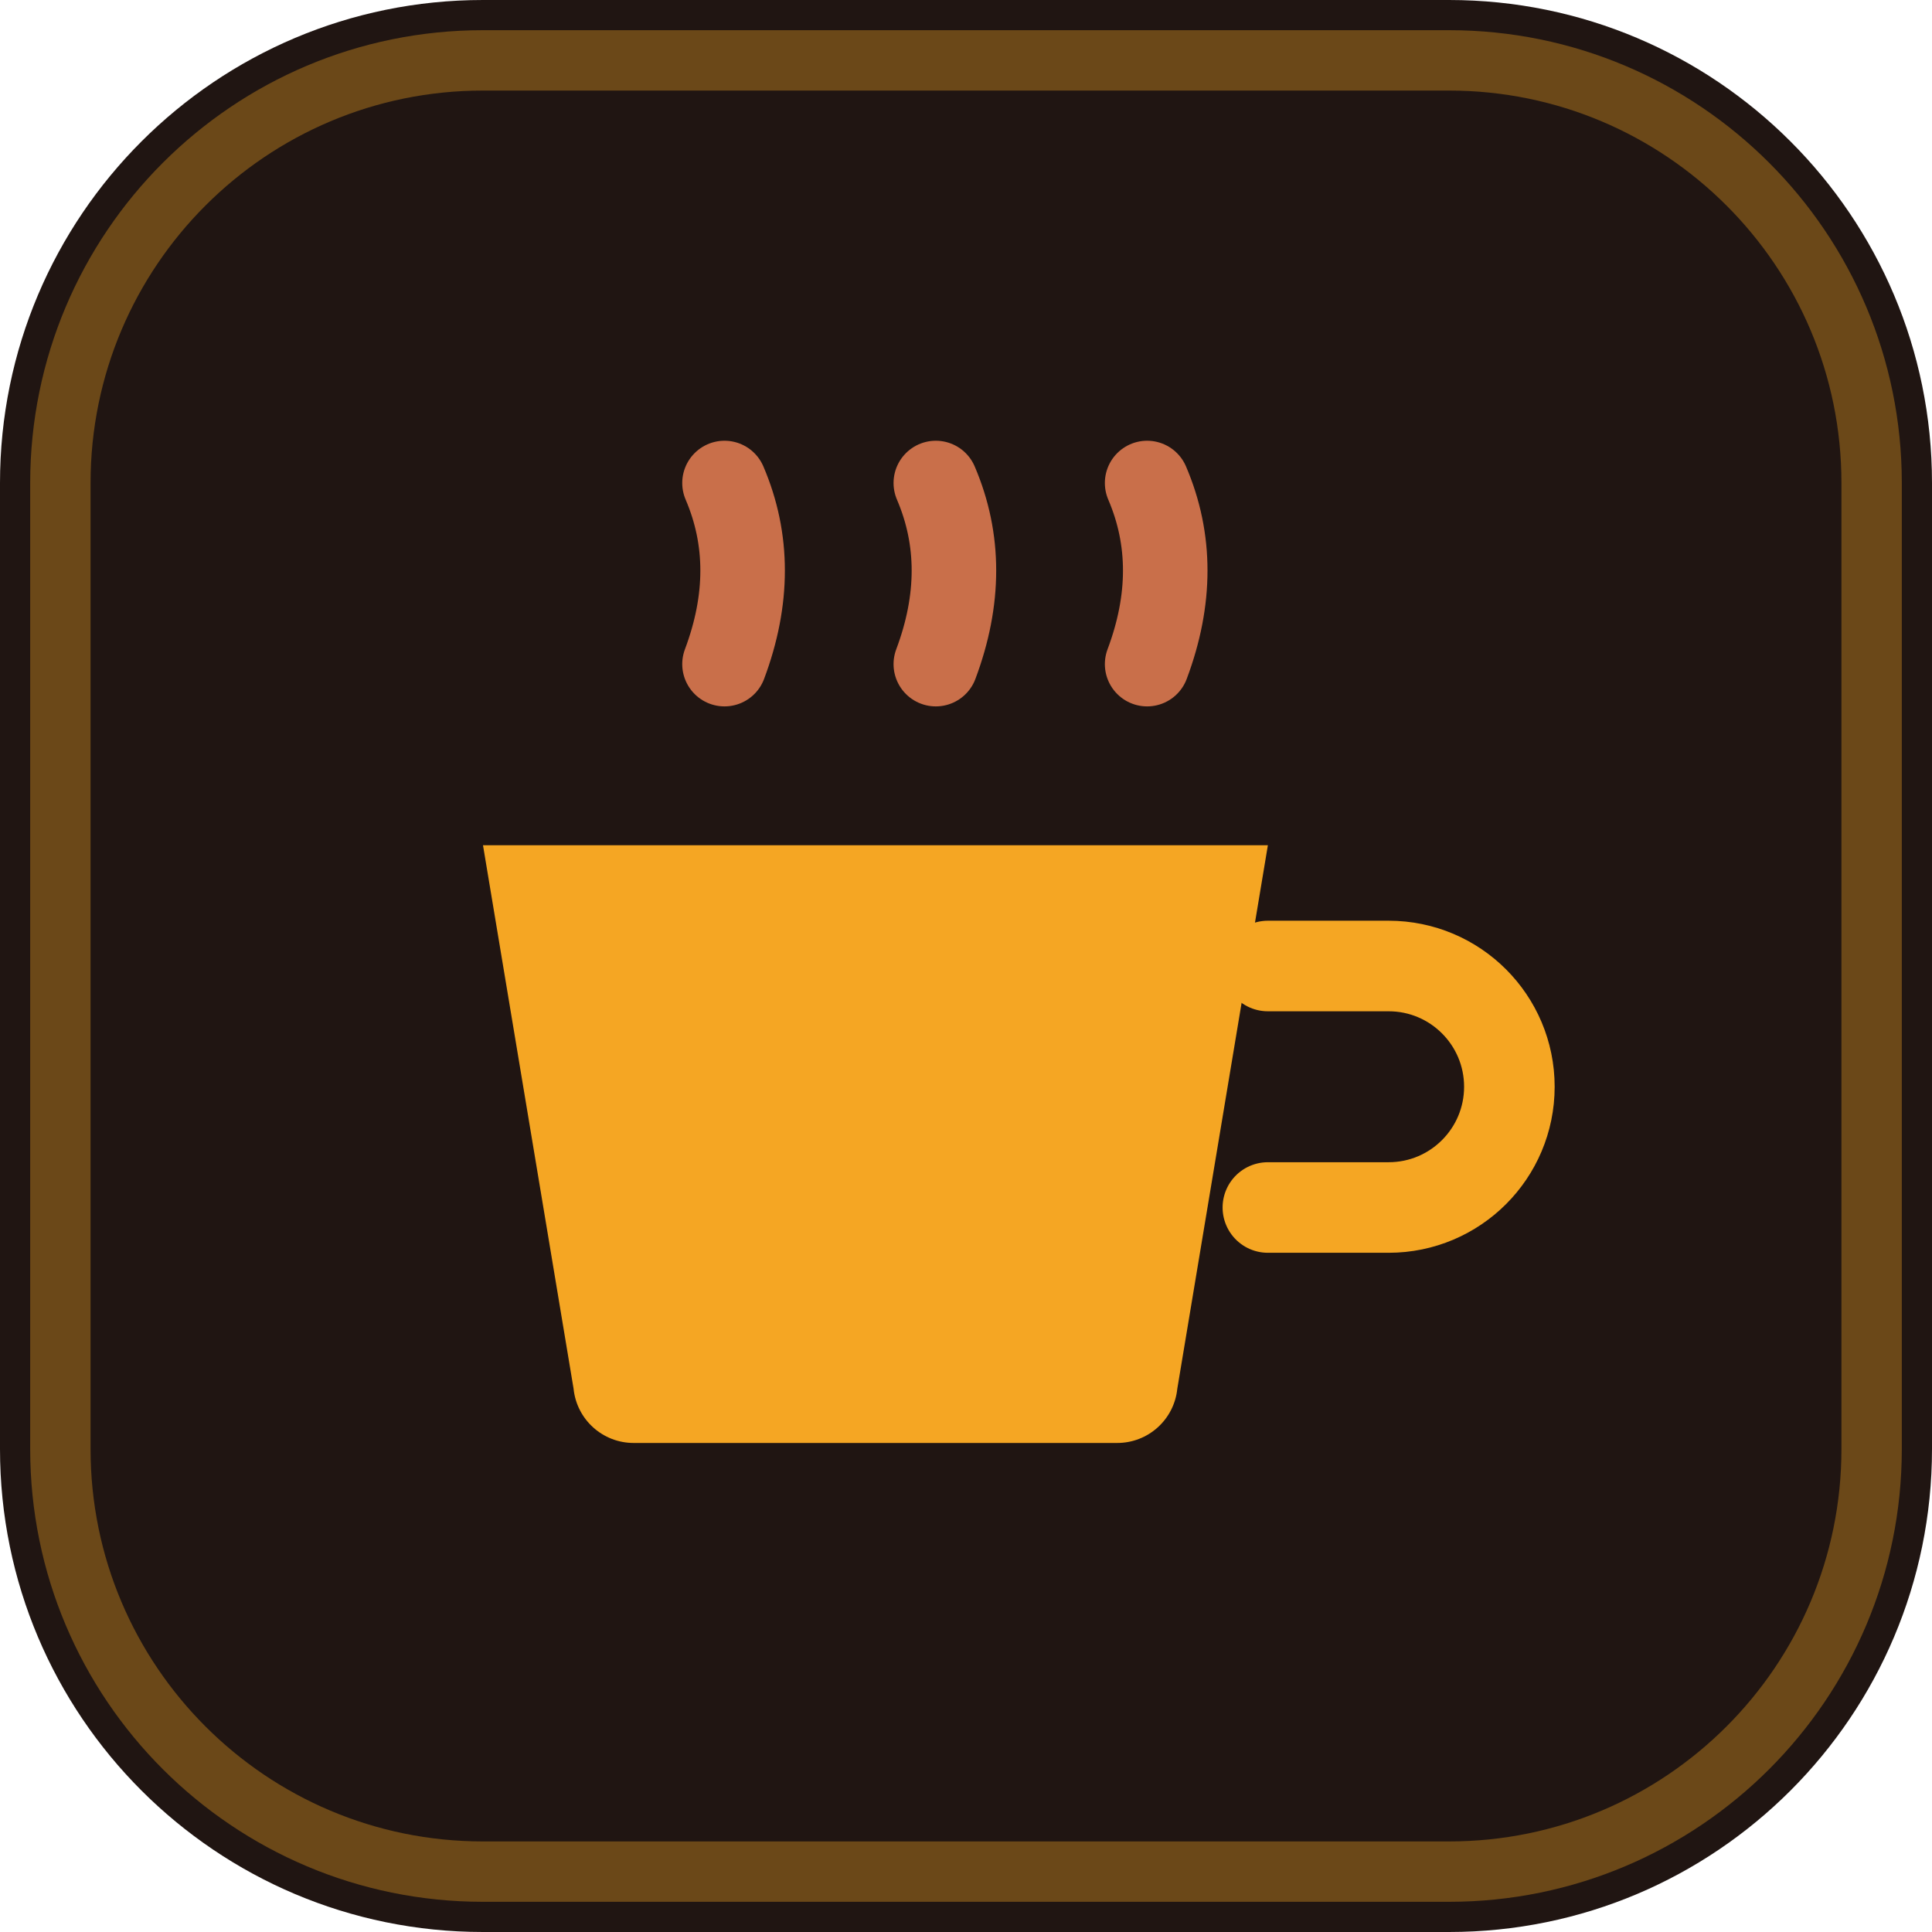
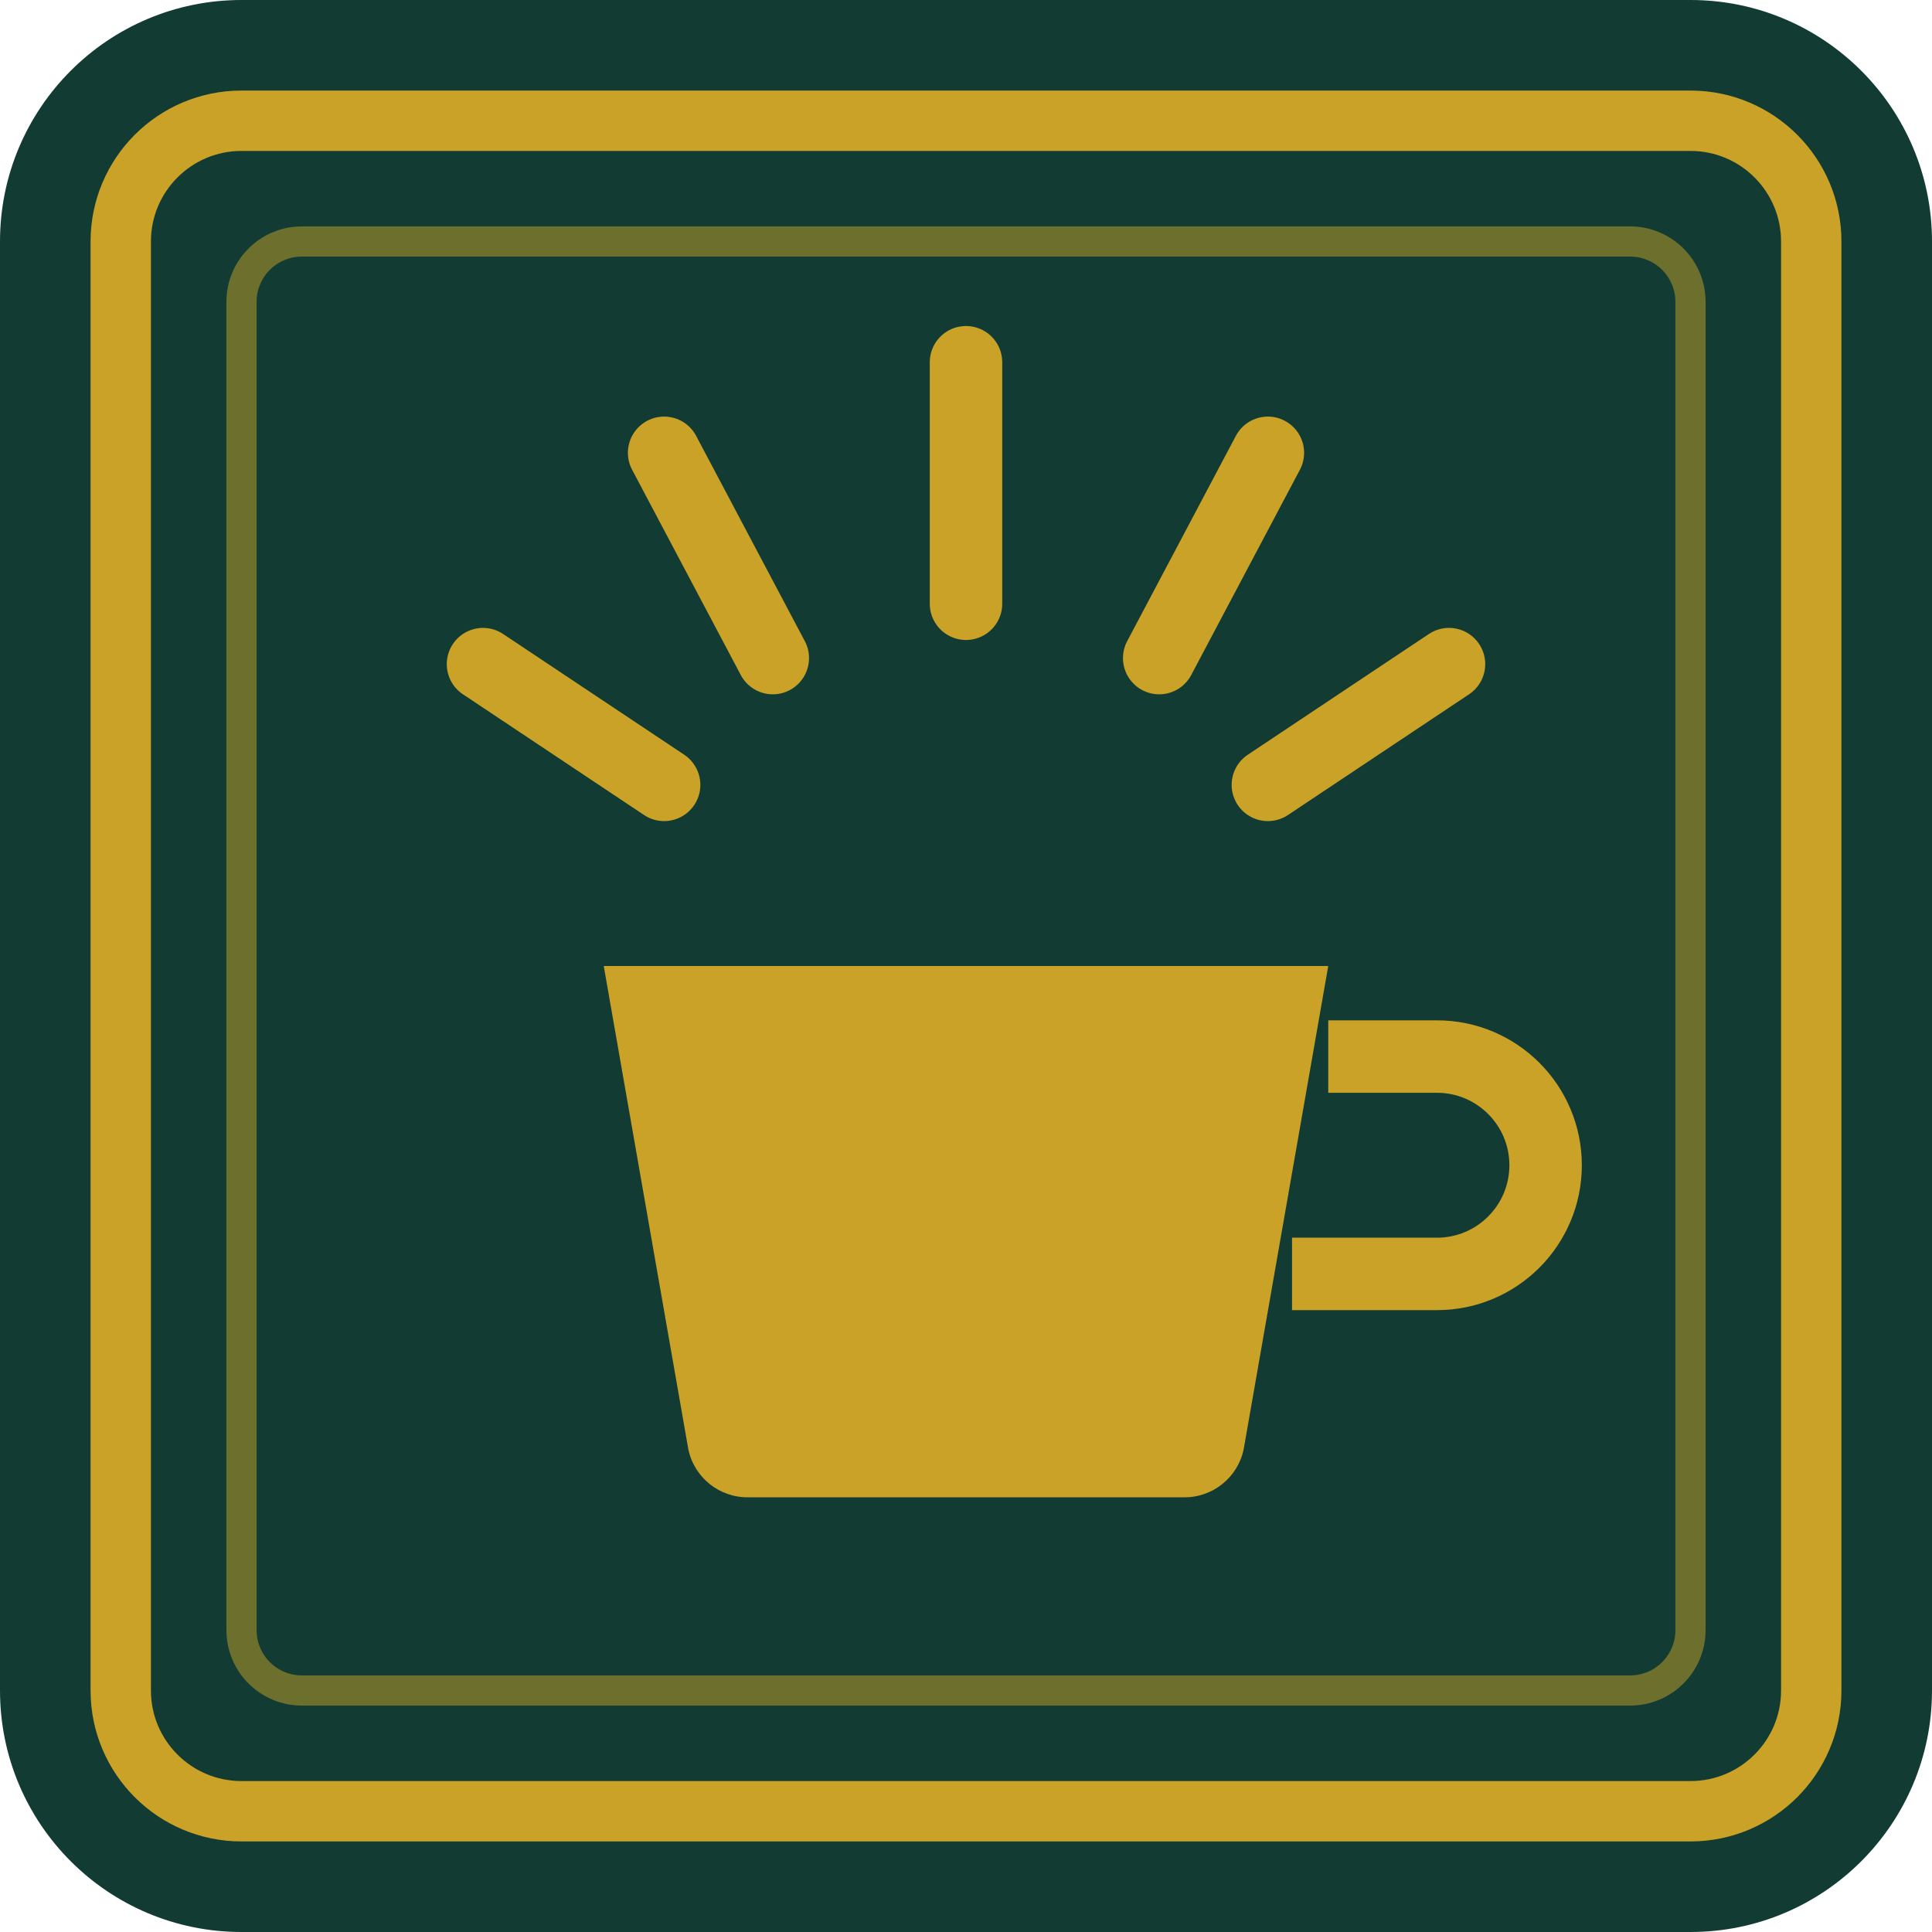
<svg xmlns="http://www.w3.org/2000/svg" viewBox="0 0 32 32" fill="none">
-   <rect width="32" height="32" rx="8" fill="#201512" />
-   <rect x="1" y="1" width="30" height="30" rx="7" stroke="#f5a623" stroke-opacity="0.35" />
-   <path d="M8 14h13l-1.5 9a1 1 0 01-1 .9H10.5a1 1 0 01-1-.9L8 14z" fill="#f5a623" />
-   <path d="M21 16h2a2 2 0 010 4h-2" stroke="#f5a623" stroke-width="1.5" stroke-linecap="round" fill="none" />
-   <path d="M12 11 Q12.6 9.4 12 8" stroke="#c96f4a" stroke-width="1.4" stroke-linecap="round" fill="none" />
-   <path d="M15.5 11 Q16.1 9.4 15.5 8" stroke="#c96f4a" stroke-width="1.4" stroke-linecap="round" fill="none" />
-   <path d="M19 11 Q19.6 9.4 19 8" stroke="#c96f4a" stroke-width="1.4" stroke-linecap="round" fill="none" />
+   <rect width="32" height="32" rx="4" fill="#123c33" />
+   <rect x="2" y="2" width="28" height="28" rx="2" stroke="#c9a227" stroke-width="1" />
+   <rect x="4" y="4" width="24" height="24" rx="1" stroke="#c9a227" stroke-width="0.5" stroke-opacity="0.5" />
+   <path d="M16 6v4M11 7.5l1.8 3.4M21 7.5l-1.8 3.4M8 11l3 2M24 11l-3 2" stroke="#c9a227" stroke-width="1.2" stroke-linecap="round" />
+   <path d="M10 16h12l-1.4 8a1 1 0 01-1 .8h-7.2a1 1 0 01-1-.8L10 16z" fill="#c9a227" />
+   <path d="M22 17.5h1.8a1.8 1.8 0 010 3.6H21.4" stroke="#c9a227" stroke-width="1.2" fill="none" />
</svg>
